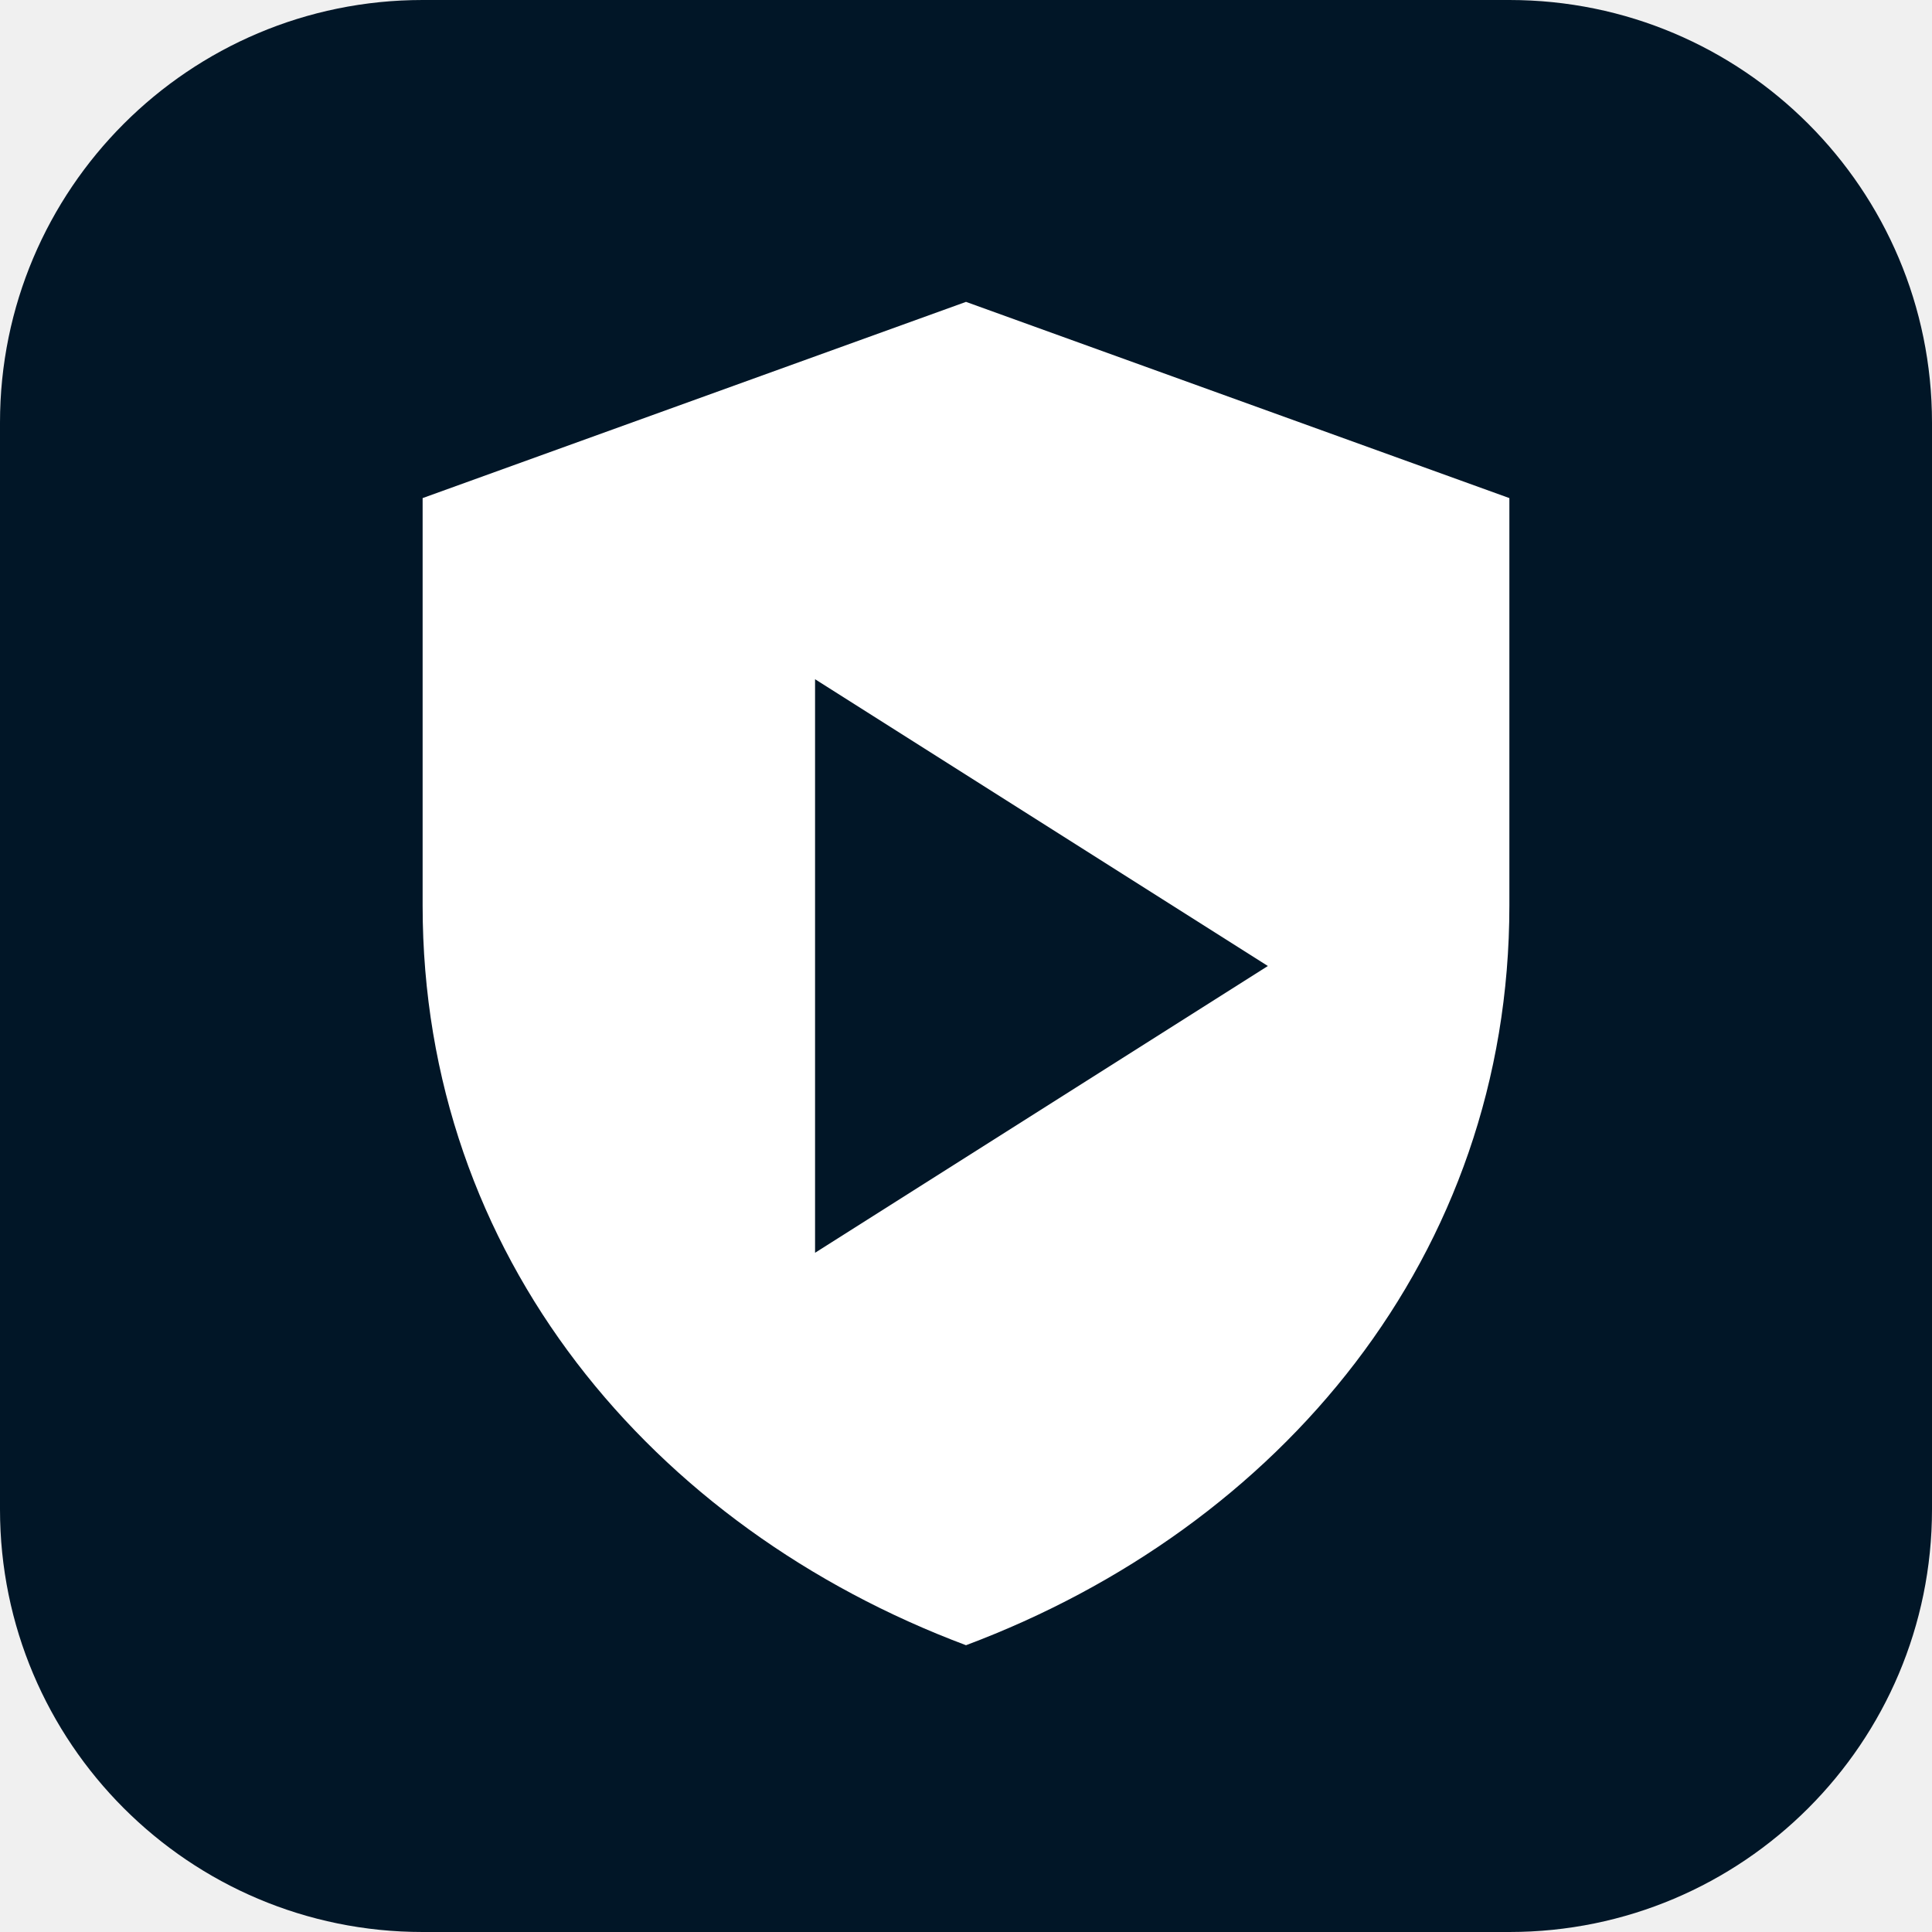
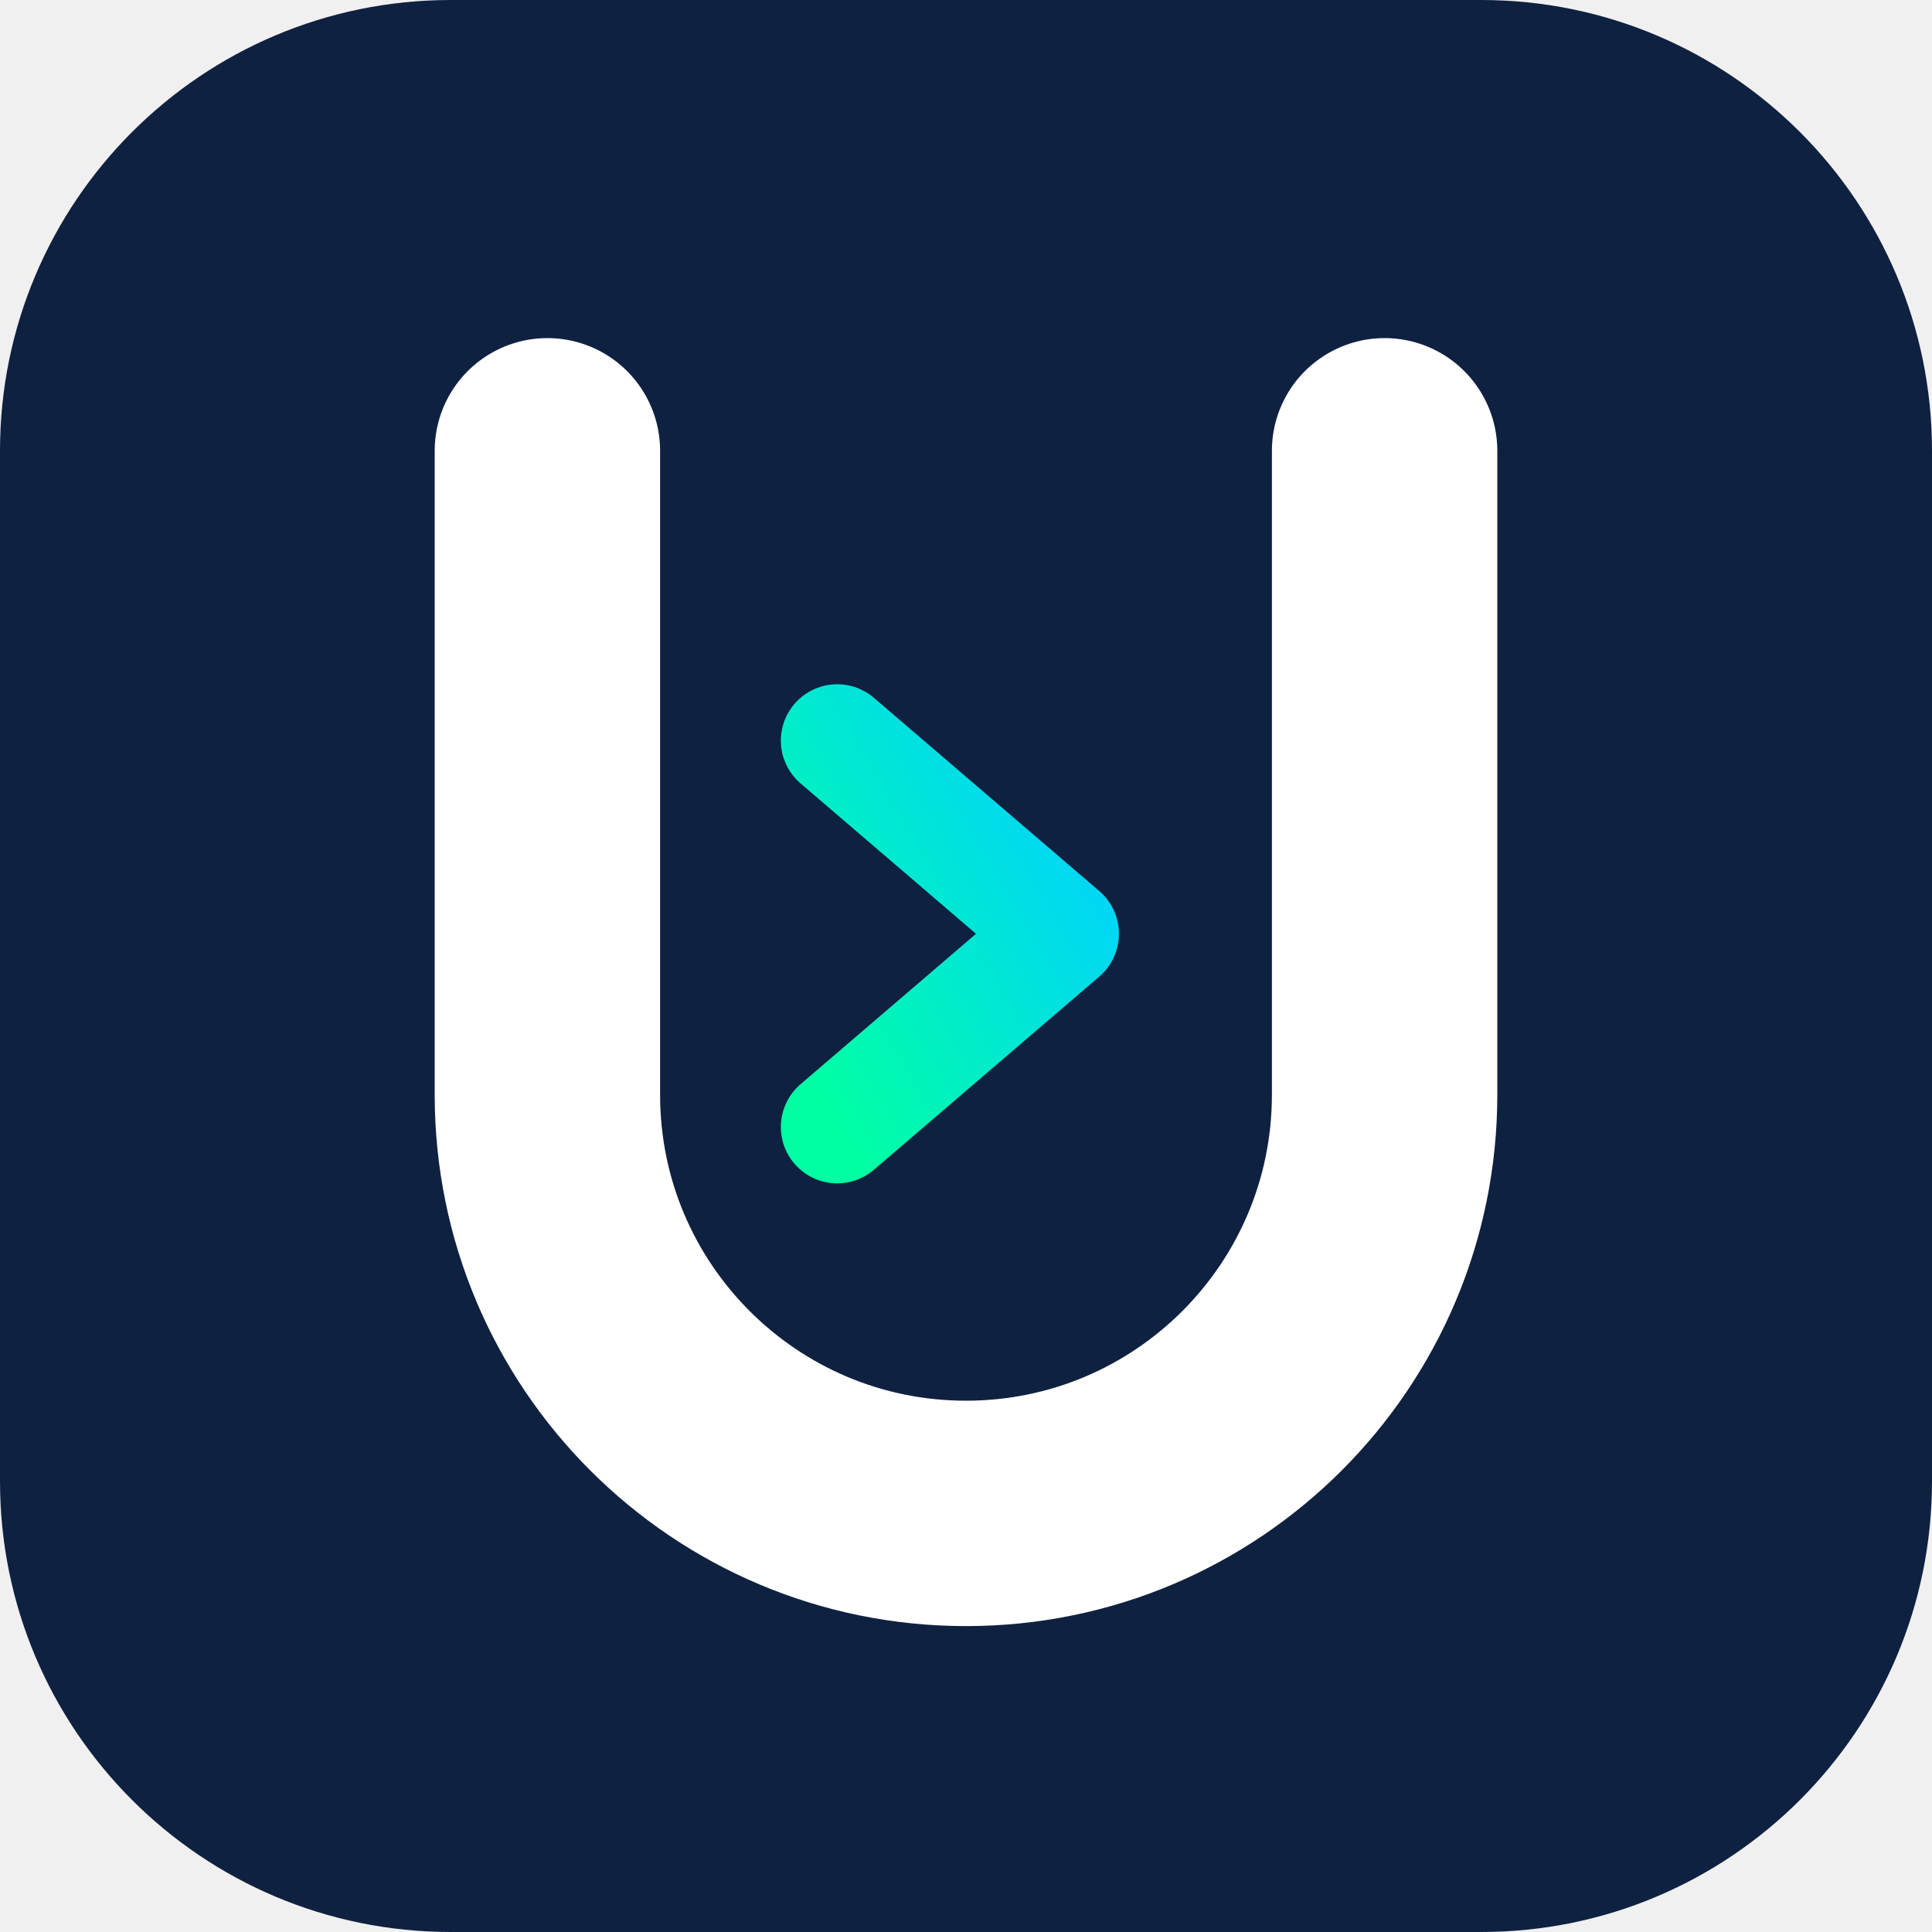
- <svg xmlns="http://www.w3.org/2000/svg" viewBox="0 0 64 64" role="img" aria-label="ucanrun">
-   <rect width="64" height="64" rx="14" fill="#011627" />
-   <path d="M32 10 50 16.5V30c0 11.6-7.6 20.6-18 24.5C21.6 50.6 14 41.6 14 30V16.5Z" fill="#fff" />
-   <path d="M27 22.5 42 32 27 41.5Z" fill="#011627" />
+ <svg xmlns="http://www.w3.org/2000/svg" viewBox="0 0 120 120" width="120" height="120">
+   <defs>
+     <linearGradient id="neon" x1="0" y1="1" x2="1" y2="0">
+       <stop offset="0%" stop-color="#00FFA3" />
+       <stop offset="100%" stop-color="#00D2FF" />
+     </linearGradient>
+   </defs>
+   <rect width="120" height="120" rx="28" fill="#0F2140" />
+   <path d="M34 28 V68 A26 26 0 0 0 86 68 V28" fill="none" stroke="#FFFFFF" stroke-width="14" stroke-linecap="round" />
+   <path d="M52 46 L66 58 L52 70" fill="none" stroke="url(#neon)" stroke-width="7" stroke-linecap="round" stroke-linejoin="round" />
</svg>
